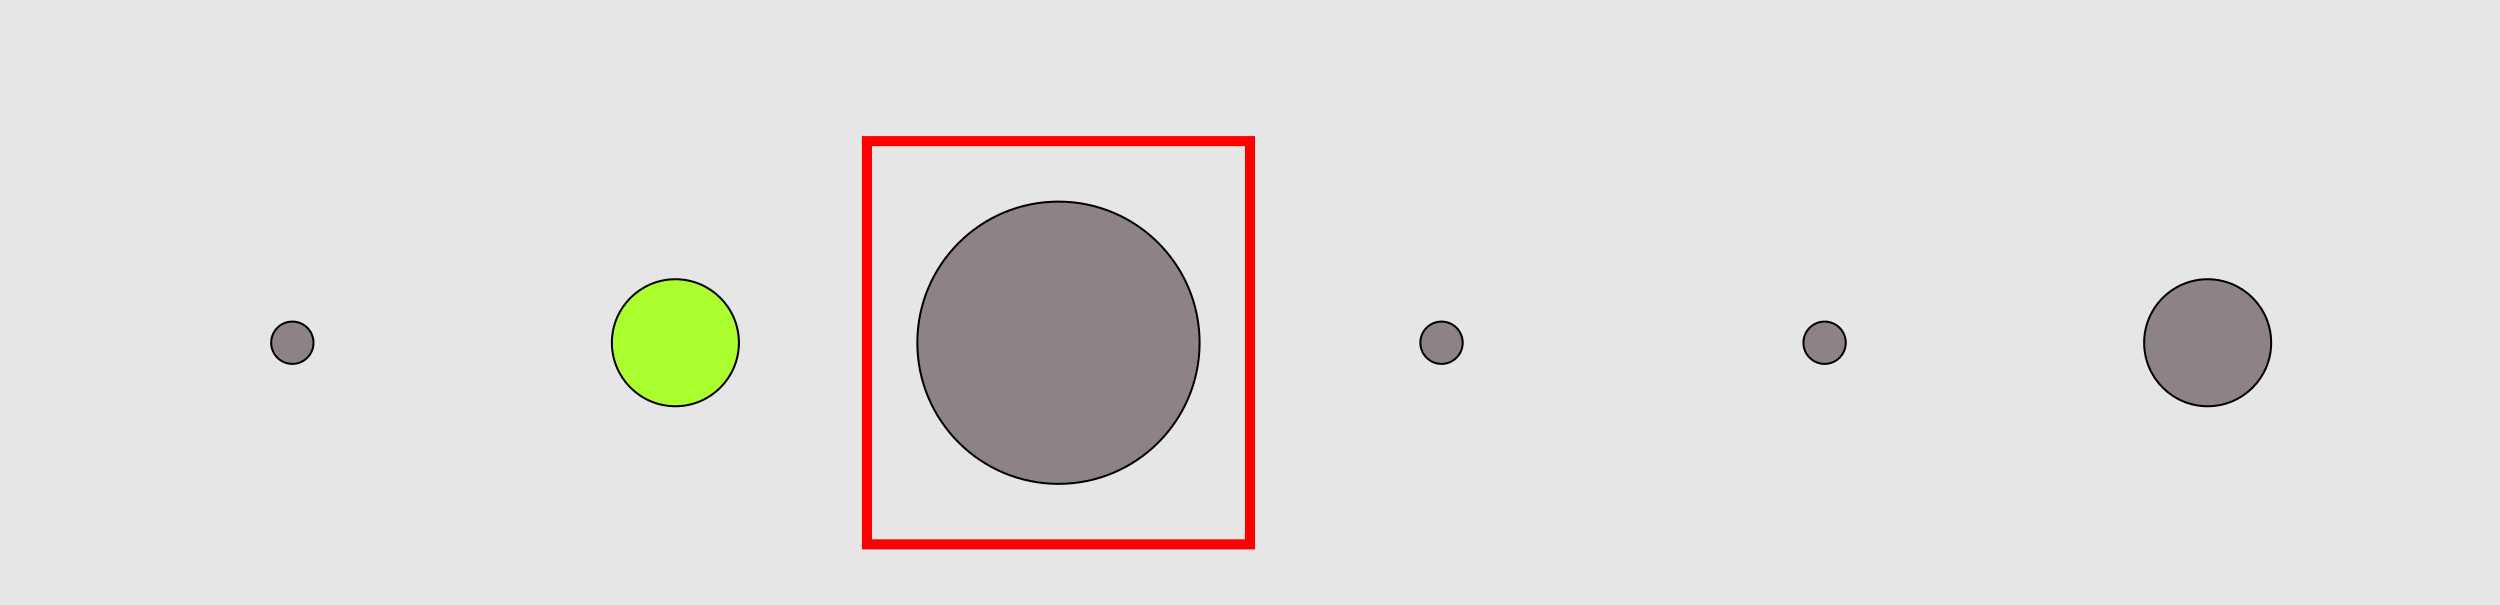
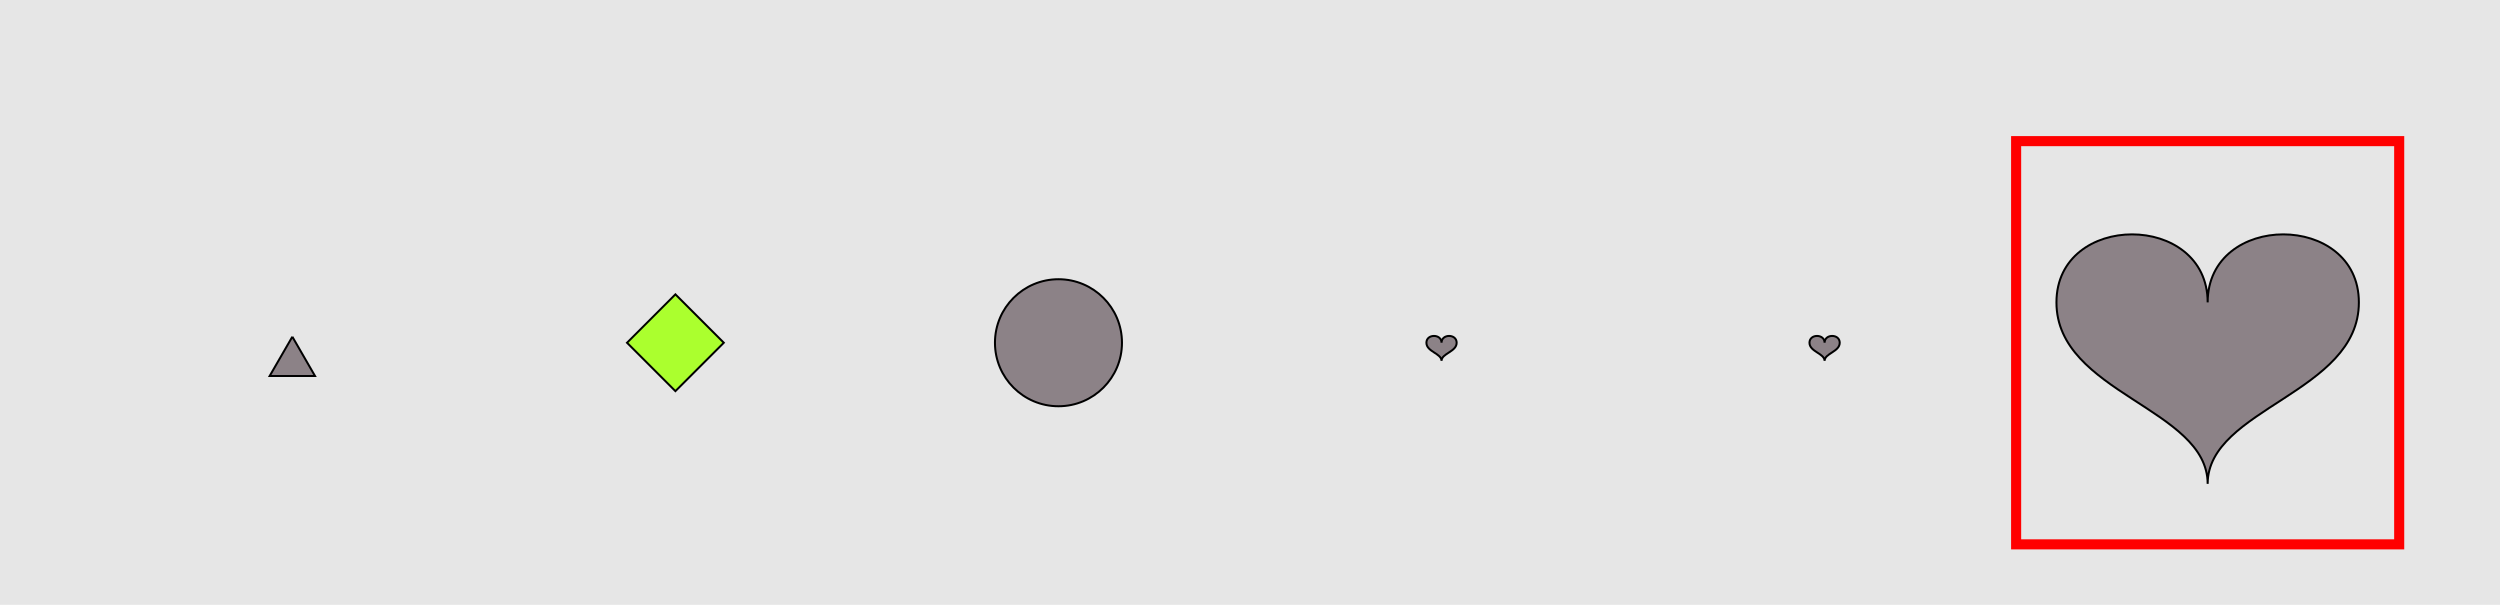
<svg xmlns="http://www.w3.org/2000/svg" width="1240pt" height="300pt" viewBox="0 0 1240 300" version="1.1">
-   <g id="surface1793">
+   <g id="surface2241">
    <rect x="0" y="0" width="1240" height="300" style="fill:rgb(90%,90%,90%);fill-opacity:1;stroke:none;" />
-     <path style="fill:none;stroke-width:5;stroke-linecap:butt;stroke-linejoin:miter;stroke:rgb(100%,0%,0%);stroke-opacity:1;stroke-miterlimit:10;" d="M 430 270 L 620 270 L 620 70 L 430 70 Z M 430 270 " />
-     <path style="fill-rule:nonzero;fill:rgb(55%,51%,53%);fill-opacity:1;stroke-width:1;stroke-linecap:butt;stroke-linejoin:miter;stroke:rgb(0%,0%,0%);stroke-opacity:1;stroke-miterlimit:10;" d="M 155.5 170 C 155.5 175.801 150.801 180.5 145 180.5 C 139.199 180.5 134.5 175.801 134.5 170 C 134.5 164.199 139.199 159.5 145 159.5 C 150.801 159.5 155.5 164.199 155.5 170 " />
-     <path style="fill-rule:nonzero;fill:rgb(67%,100%,18%);fill-opacity:1;stroke-width:1;stroke-linecap:butt;stroke-linejoin:miter;stroke:rgb(0%,0%,0%);stroke-opacity:1;stroke-miterlimit:10;" d="M 366.5 170 C 366.5 187.398 352.398 201.5 335 201.5 C 317.602 201.5 303.5 187.398 303.5 170 C 303.5 152.602 317.602 138.5 335 138.5 C 352.398 138.5 366.5 152.602 366.5 170 " />
-     <path style="fill-rule:nonzero;fill:rgb(55%,51%,53%);fill-opacity:1;stroke-width:1;stroke-linecap:butt;stroke-linejoin:miter;stroke:rgb(0%,0%,0%);stroke-opacity:1;stroke-miterlimit:10;" d="M 595 170 C 595 208.66 563.66 240 525 240 C 486.34 240 455 208.66 455 170 C 455 131.34 486.34 100 525 100 C 563.66 100 595 131.34 595 170 " />
-     <path style="fill-rule:nonzero;fill:rgb(55%,51%,53%);fill-opacity:1;stroke-width:1;stroke-linecap:butt;stroke-linejoin:miter;stroke:rgb(0%,0%,0%);stroke-opacity:1;stroke-miterlimit:10;" d="M 725.5 170 C 725.5 175.801 720.801 180.5 715 180.5 C 709.199 180.5 704.5 175.801 704.5 170 C 704.5 164.199 709.199 159.5 715 159.5 C 720.801 159.5 725.5 164.199 725.5 170 " />
-     <path style="fill-rule:nonzero;fill:rgb(55%,51%,53%);fill-opacity:1;stroke-width:1;stroke-linecap:butt;stroke-linejoin:miter;stroke:rgb(0%,0%,0%);stroke-opacity:1;stroke-miterlimit:10;" d="M 915.5 170 C 915.5 175.801 910.801 180.5 905 180.5 C 899.199 180.5 894.5 175.801 894.5 170 C 894.5 164.199 899.199 159.5 905 159.5 C 910.801 159.5 915.5 164.199 915.5 170 " />
-     <path style="fill-rule:nonzero;fill:rgb(55%,51%,53%);fill-opacity:1;stroke-width:1;stroke-linecap:butt;stroke-linejoin:miter;stroke:rgb(0%,0%,0%);stroke-opacity:1;stroke-miterlimit:10;" d="M 1126.5 170 C 1126.5 187.398 1112.398 201.5 1095 201.5 C 1077.602 201.5 1063.5 187.398 1063.5 170 C 1063.5 152.602 1077.602 138.5 1095 138.5 C 1112.398 138.5 1126.5 152.602 1126.5 170 " />
+     <path style="fill:none;stroke-width:5;stroke-linecap:butt;stroke-linejoin:miter;stroke:rgb(100%,0%,0%);stroke-opacity:1;stroke-miterlimit:10;" d="M 1000 270 L 1190 270 L 1190 70 L 1000 70 Z M 1000 270 " />
+     <path style="fill-rule:nonzero;fill:rgb(55%,51%,53%);fill-opacity:1;stroke-width:1;stroke-linecap:butt;stroke-linejoin:miter;stroke:rgb(0%,0%,0%);stroke-opacity:1;stroke-miterlimit:10;" d="M 145 167.008 L 133.75 186.496 L 156.25 186.496 L 145 167.008 " />
+     <path style="fill-rule:nonzero;fill:rgb(67%,100%,18%);fill-opacity:1;stroke-width:1;stroke-linecap:butt;stroke-linejoin:miter;stroke:rgb(0%,0%,0%);stroke-opacity:1;stroke-miterlimit:10;" d="M 335 146 L 359 170 L 335 194 L 311 170 Z M 335 146 " />
+     <path style="fill-rule:nonzero;fill:rgb(55%,51%,53%);fill-opacity:1;stroke-width:1;stroke-linecap:butt;stroke-linejoin:miter;stroke:rgb(0%,0%,0%);stroke-opacity:1;stroke-miterlimit:10;" d="M 556.5 170 C 556.5 187.398 542.398 201.5 525 201.5 C 507.602 201.5 493.5 187.398 493.5 170 C 493.5 152.602 507.602 138.5 525 138.5 C 542.398 138.5 556.5 152.602 556.5 170 " />
+     <path style="fill-rule:nonzero;fill:rgb(55%,51%,53%);fill-opacity:1;stroke-width:1;stroke-linecap:butt;stroke-linejoin:miter;stroke:rgb(0%,0%,0%);stroke-opacity:1;stroke-miterlimit:10;" d="M 715 170 C 715 165.5 707.5 165.5 707.5 170 C 707.5 174.5 715 175.25 715 179 C 715 175.25 722.5 174.5 722.5 170 C 722.5 165.5 715 165.5 715 170 " />
+     <path style="fill-rule:nonzero;fill:rgb(55%,51%,53%);fill-opacity:1;stroke-width:1;stroke-linecap:butt;stroke-linejoin:miter;stroke:rgb(0%,0%,0%);stroke-opacity:1;stroke-miterlimit:10;" d="M 905 170 C 905 165.5 897.5 165.5 897.5 170 C 897.5 174.5 905 175.25 905 179 C 905 175.25 912.5 174.5 912.5 170 C 912.5 165.5 905 165.5 905 170 " />
+     <path style="fill-rule:nonzero;fill:rgb(55%,51%,53%);fill-opacity:1;stroke-width:1;stroke-linecap:butt;stroke-linejoin:miter;stroke:rgb(0%,0%,0%);stroke-opacity:1;stroke-miterlimit:10;" d="M 1095 150 C 1095 105 1020 105 1020 150 C 1020 195 1095 202.5 1095 240 C 1095 202.5 1170 195 1170 150 C 1170 105 1095 105 1095 150 " />
  </g>
</svg>
